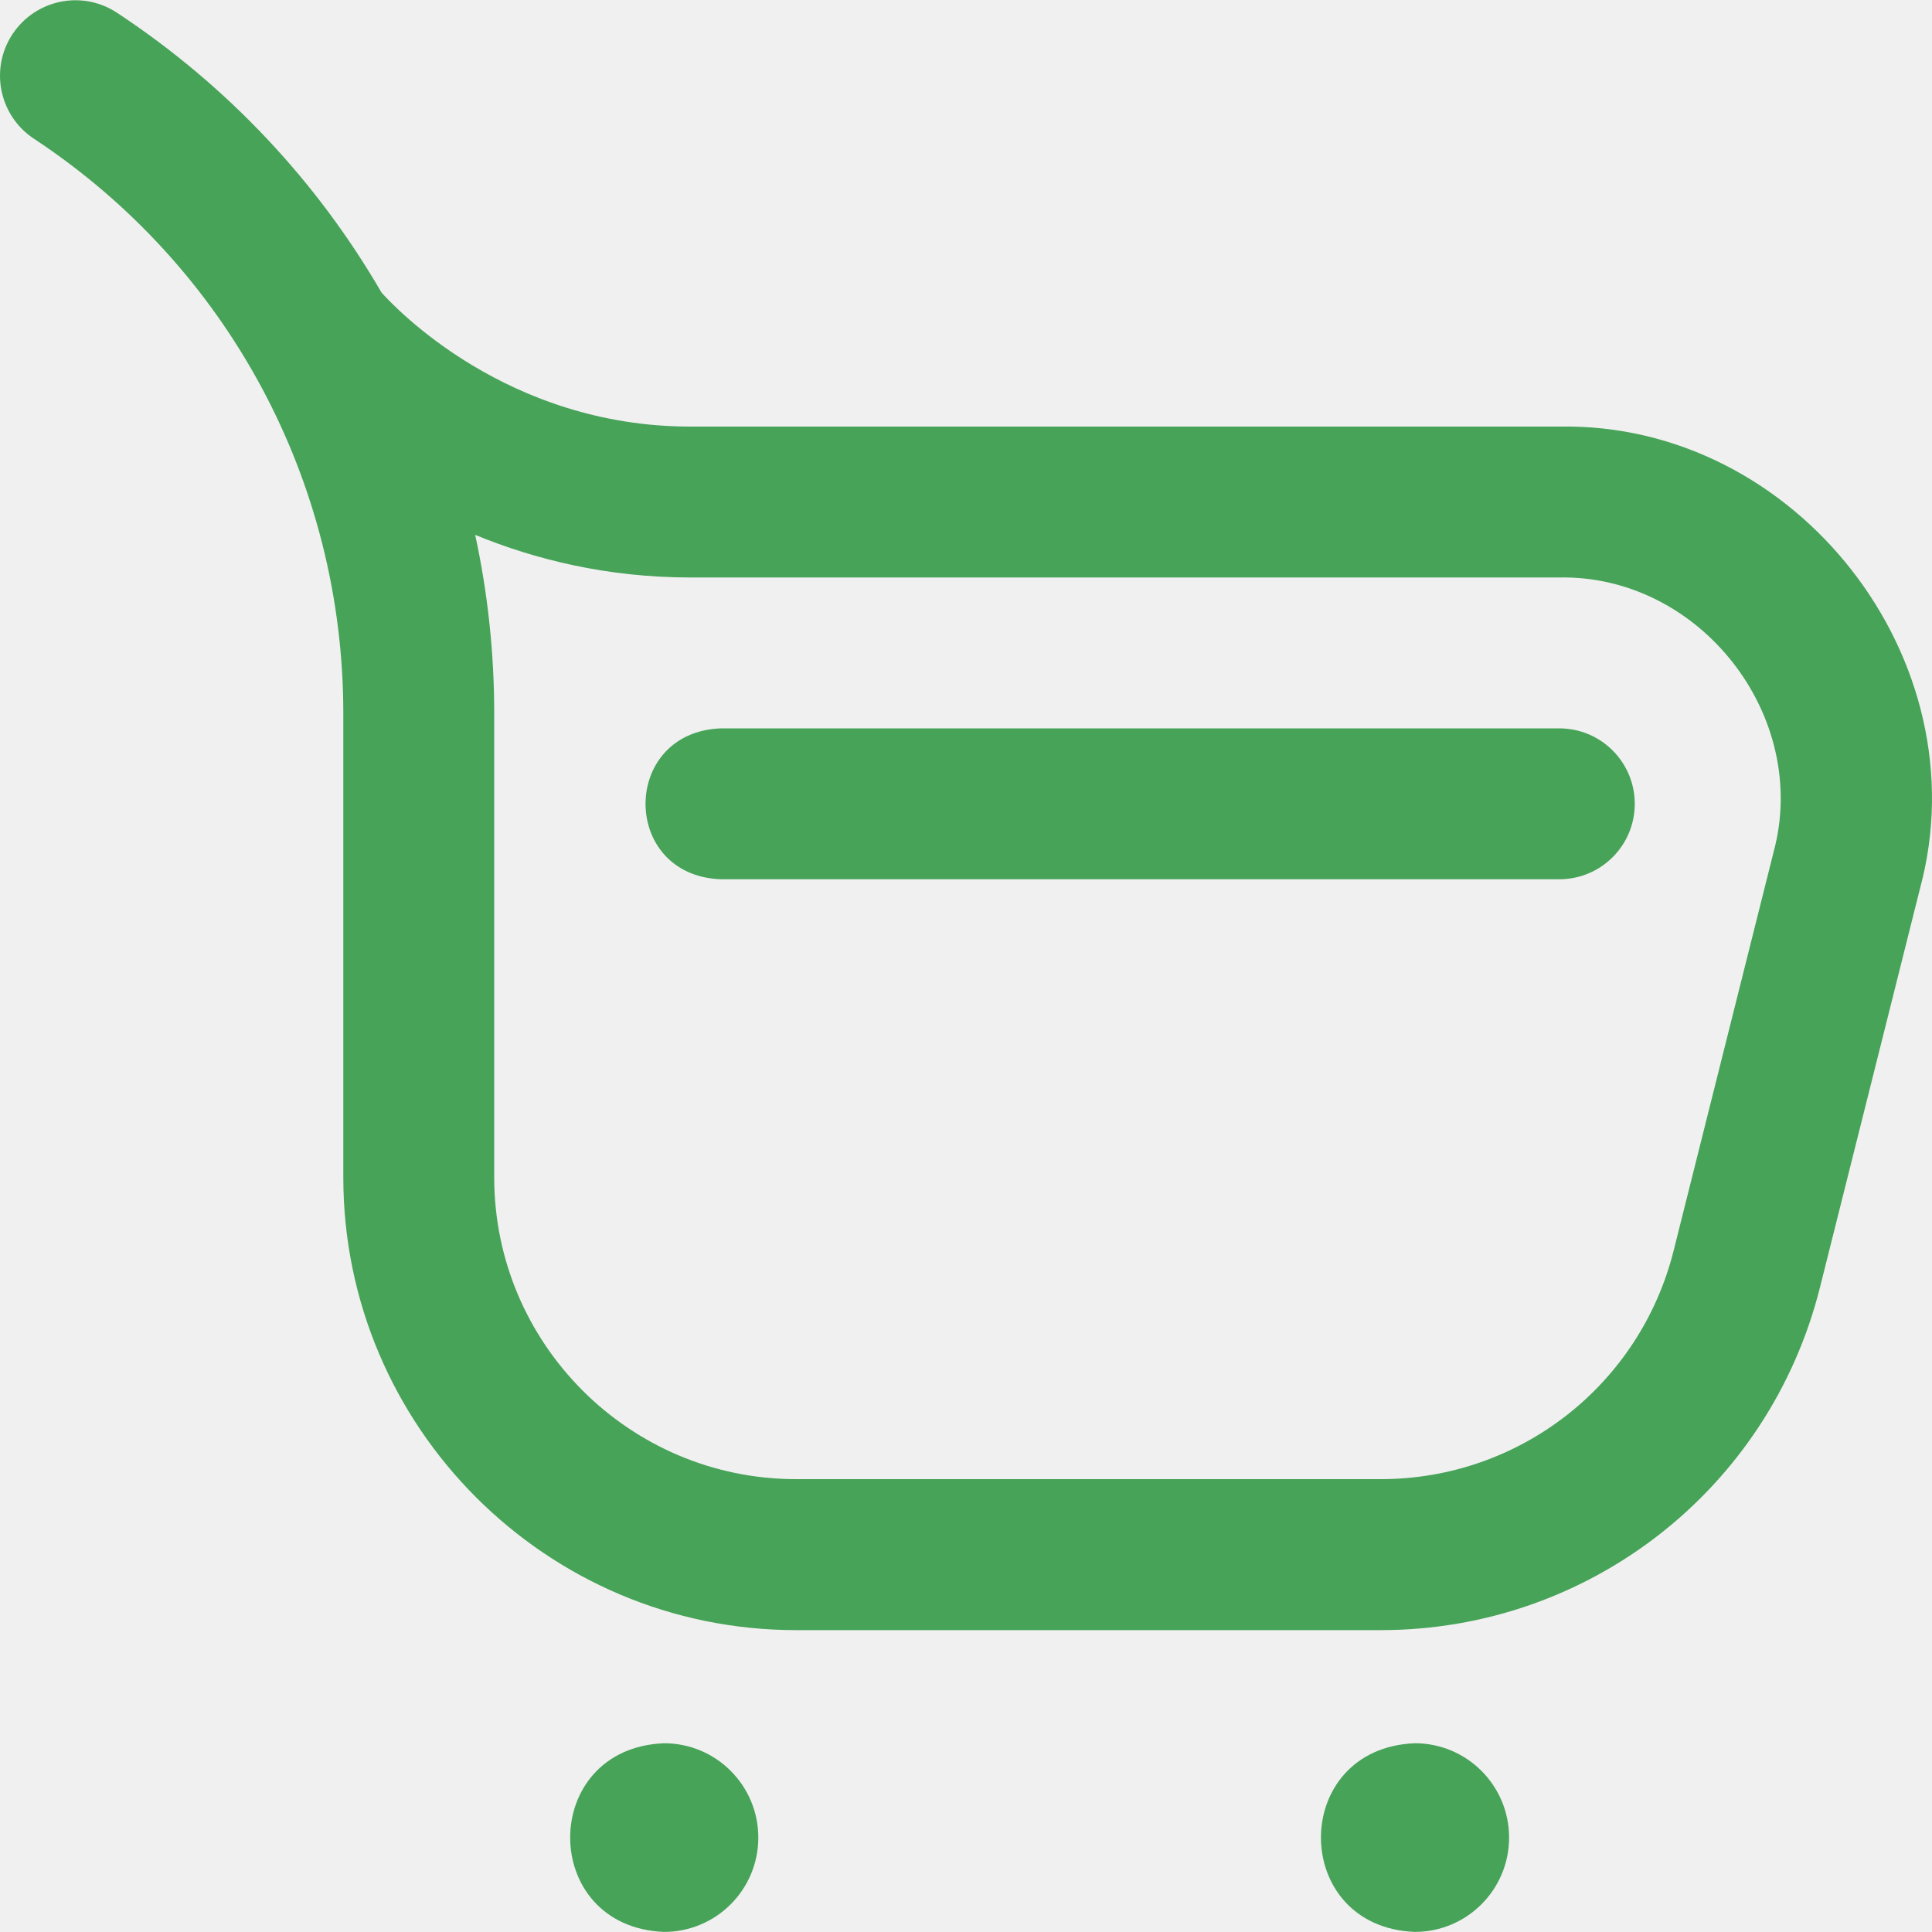
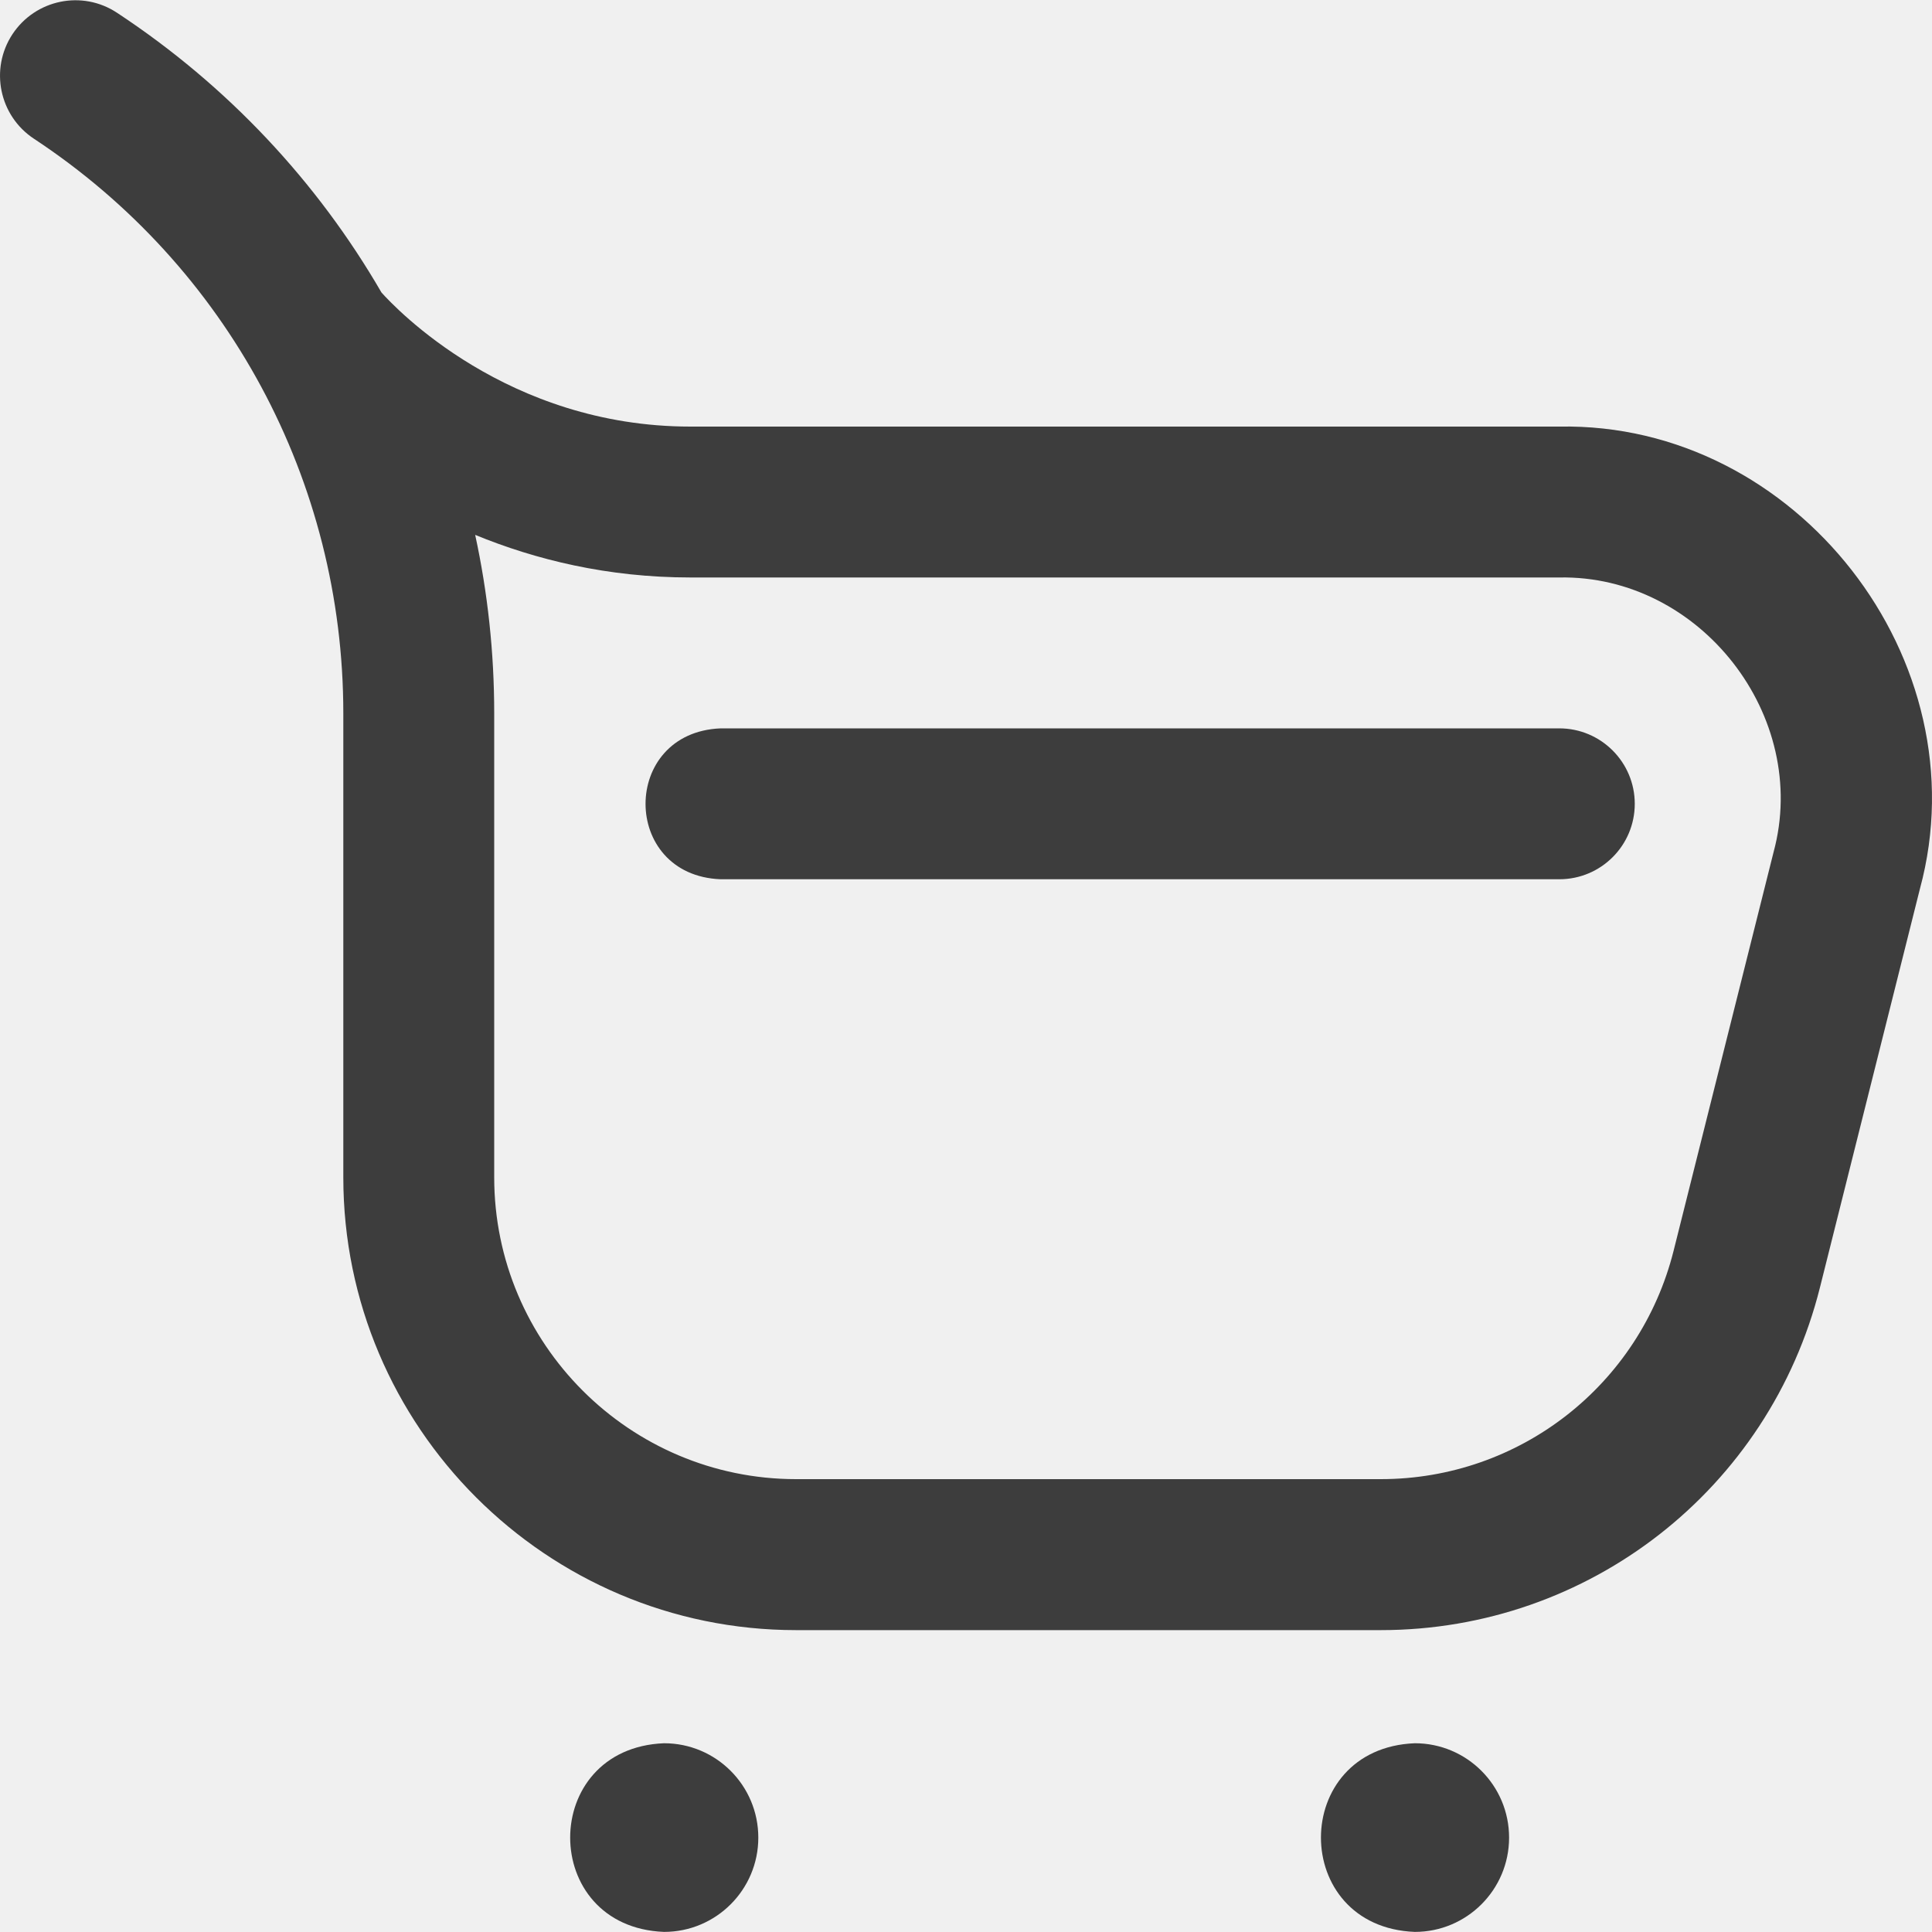
<svg xmlns="http://www.w3.org/2000/svg" width="20" height="20" viewBox="0 0 20 20" fill="none">
  <g clip-path="url(#clip0_1_128)">
-     <path d="M14.294 16.875H8.241C5.657 16.875 3.554 14.772 3.554 12.188V7.384C3.554 4.982 2.357 2.758 0.351 1.436C-0.009 1.198 -0.108 0.714 0.129 0.354C0.367 -0.006 0.851 -0.106 1.211 0.132C2.356 0.886 3.285 1.882 3.949 3.028C4.093 3.189 5.25 4.416 7.147 4.416H16.142C18.596 4.37 20.517 6.833 19.875 9.201L18.84 13.328C18.316 15.416 16.447 16.875 14.294 16.875ZM4.919 5.537C5.049 6.137 5.116 6.755 5.116 7.384V12.188C5.116 13.911 6.518 15.312 8.241 15.312H14.294C15.729 15.312 16.975 14.34 17.325 12.948L18.36 8.821C18.741 7.414 17.6 5.951 16.142 5.978H7.147C6.289 5.978 5.542 5.793 4.919 5.537ZM7.85 19.023C7.85 18.483 7.413 18.046 6.874 18.046C5.578 18.098 5.579 19.948 6.874 19.999C7.413 19.999 7.85 19.562 7.85 19.023ZM15.622 19.023C15.622 18.483 15.185 18.046 14.646 18.046C13.35 18.098 13.351 19.948 14.646 19.999C15.185 19.999 15.622 19.562 15.622 19.023ZM16.923 8.321C16.923 7.89 16.573 7.54 16.142 7.54H7.46C6.423 7.582 6.424 9.062 7.46 9.102H16.142C16.573 9.102 16.923 8.753 16.923 8.321Z" fill="#46A358" />
+     <path d="M14.294 16.875H8.241C5.657 16.875 3.554 14.772 3.554 12.188V7.384C3.554 4.982 2.357 2.758 0.351 1.436C-0.009 1.198 -0.108 0.714 0.129 0.354C0.367 -0.006 0.851 -0.106 1.211 0.132C2.356 0.886 3.285 1.882 3.949 3.028C4.093 3.189 5.25 4.416 7.147 4.416H16.142C18.596 4.37 20.517 6.833 19.875 9.201L18.84 13.328C18.316 15.416 16.447 16.875 14.294 16.875ZM4.919 5.537C5.049 6.137 5.116 6.755 5.116 7.384V12.188C5.116 13.911 6.518 15.312 8.241 15.312H14.294C15.729 15.312 16.975 14.34 17.325 12.948L18.36 8.821C18.741 7.414 17.6 5.951 16.142 5.978H7.147C6.289 5.978 5.542 5.793 4.919 5.537ZM7.85 19.023C7.85 18.483 7.413 18.046 6.874 18.046C5.578 18.098 5.579 19.948 6.874 19.999C7.413 19.999 7.85 19.562 7.85 19.023ZM15.622 19.023C15.622 18.483 15.185 18.046 14.646 18.046C13.35 18.098 13.351 19.948 14.646 19.999C15.185 19.999 15.622 19.562 15.622 19.023ZM16.923 8.321C16.923 7.89 16.573 7.54 16.142 7.54H7.46C6.423 7.582 6.424 9.062 7.46 9.102H16.142C16.573 9.102 16.923 8.753 16.923 8.321Z" fill="#3D3D3D" />
  </g>
  <defs>
    <clipPath id="clip0_1_128">
      <rect width="20" height="20" fill="white" />
    </clipPath>
  </defs>
</svg>
